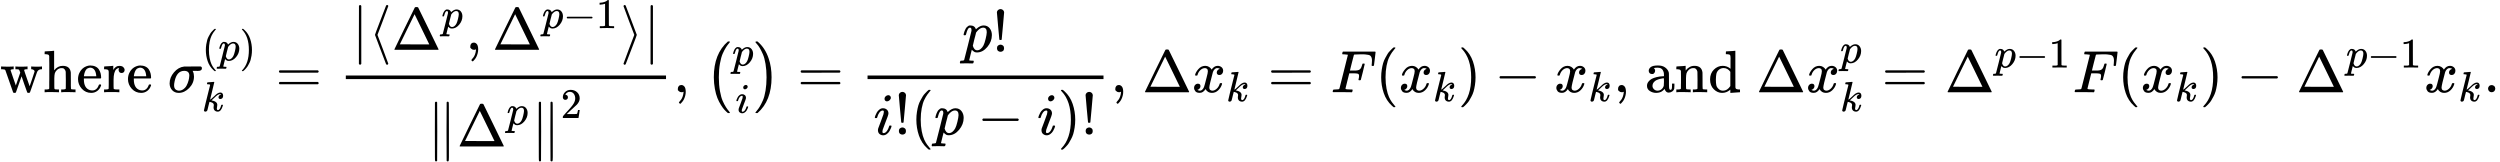
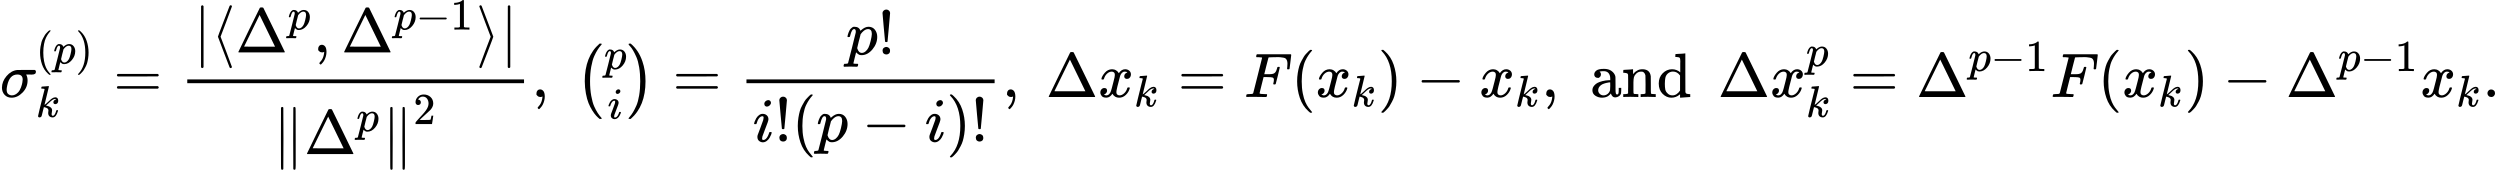
- <svg xmlns="http://www.w3.org/2000/svg" xmlns:xlink="http://www.w3.org/1999/xlink" width="757.392px" height="48.904px" viewBox="0 -1543.9 41845.9 2701.9" style="">
+ <svg xmlns="http://www.w3.org/2000/svg" xmlns:xlink="http://www.w3.org/1999/xlink" width="630.126px" height="42.791px" viewBox="0 -1543.9 39787.9 2701.9" style="">
  <defs>
-     <path id="MJX-16-TEX-N-77" d="M90 368Q84 378 76 380T40 385H18V431H24L43 430Q62 430 84 429T116 428Q206 428 221 431H229V385H215Q177 383 177 368Q177 367 221 239L265 113L339 328L333 345Q323 374 316 379Q308 384 278 385H258V431H264Q270 428 348 428Q439 428 454 431H461V385H452Q404 385 404 369Q404 366 418 324T449 234T481 143L496 100L537 219Q579 341 579 347Q579 363 564 373T530 385H522V431H529Q541 428 624 428Q692 428 698 431H703V385H697Q696 385 691 385T682 384Q635 377 619 334L559 161Q546 124 528 71Q508 12 503 1T487 -11H479Q460 -11 456 -4Q455 -3 407 133L361 267Q359 263 266 -4Q261 -11 243 -11H238Q225 -11 220 -3L90 368Z" />
-     <path id="MJX-16-TEX-N-68" d="M41 46H55Q94 46 102 60V68Q102 77 102 91T102 124T102 167T103 217T103 272T103 329Q103 366 103 407T103 482T102 542T102 586T102 603Q99 622 88 628T43 637H25V660Q25 683 27 683L37 684Q47 685 66 686T103 688Q120 689 140 690T170 693T181 694H184V367Q244 442 328 442Q451 442 463 329Q464 322 464 190V104Q464 66 466 59T477 49Q498 46 526 46H542V0H534L510 1Q487 2 460 2T422 3Q319 3 310 0H302V46H318Q379 46 379 62Q380 64 380 200Q379 335 378 343Q372 371 358 385T334 402T308 404Q263 404 229 370Q202 343 195 315T187 232V168V108Q187 78 188 68T191 55T200 49Q221 46 249 46H265V0H257L234 1Q210 2 183 2T145 3Q42 3 33 0H25V46H41Z" />
-     <path id="MJX-16-TEX-N-65" d="M28 218Q28 273 48 318T98 391T163 433T229 448Q282 448 320 430T378 380T406 316T415 245Q415 238 408 231H126V216Q126 68 226 36Q246 30 270 30Q312 30 342 62Q359 79 369 104L379 128Q382 131 395 131H398Q415 131 415 121Q415 117 412 108Q393 53 349 21T250 -11Q155 -11 92 58T28 218ZM333 275Q322 403 238 411H236Q228 411 220 410T195 402T166 381T143 340T127 274V267H333V275Z" />
-     <path id="MJX-16-TEX-N-72" d="M36 46H50Q89 46 97 60V68Q97 77 97 91T98 122T98 161T98 203Q98 234 98 269T98 328L97 351Q94 370 83 376T38 385H20V408Q20 431 22 431L32 432Q42 433 60 434T96 436Q112 437 131 438T160 441T171 442H174V373Q213 441 271 441H277Q322 441 343 419T364 373Q364 352 351 337T313 322Q288 322 276 338T263 372Q263 381 265 388T270 400T273 405Q271 407 250 401Q234 393 226 386Q179 341 179 207V154Q179 141 179 127T179 101T180 81T180 66V61Q181 59 183 57T188 54T193 51T200 49T207 48T216 47T225 47T235 46T245 46H276V0H267Q249 3 140 3Q37 3 28 0H20V46H36Z" />
-     <path id="MJX-16-TEX-N-A0" d="" />
-     <path id="MJX-16-TEX-I-3C3" d="M184 -11Q116 -11 74 34T31 147Q31 247 104 333T274 430Q275 431 414 431H552Q553 430 555 429T559 427T562 425T565 422T567 420T569 416T570 412T571 407T572 401Q572 357 507 357Q500 357 490 357T476 358H416L421 348Q439 310 439 263Q439 153 359 71T184 -11ZM361 278Q361 358 276 358Q152 358 115 184Q114 180 114 178Q106 141 106 117Q106 67 131 47T188 26Q242 26 287 73Q316 103 334 153T356 233T361 278Z" />
-     <path id="MJX-16-TEX-N-28" d="M94 250Q94 319 104 381T127 488T164 576T202 643T244 695T277 729T302 750H315H319Q333 750 333 741Q333 738 316 720T275 667T226 581T184 443T167 250T184 58T225 -81T274 -167T316 -220T333 -241Q333 -250 318 -250H315H302L274 -226Q180 -141 137 -14T94 250Z" />
-     <path id="MJX-16-TEX-I-70" d="M23 287Q24 290 25 295T30 317T40 348T55 381T75 411T101 433T134 442Q209 442 230 378L240 387Q302 442 358 442Q423 442 460 395T497 281Q497 173 421 82T249 -10Q227 -10 210 -4Q199 1 187 11T168 28L161 36Q160 35 139 -51T118 -138Q118 -144 126 -145T163 -148H188Q194 -155 194 -157T191 -175Q188 -187 185 -190T172 -194Q170 -194 161 -194T127 -193T65 -192Q-5 -192 -24 -194H-32Q-39 -187 -39 -183Q-37 -156 -26 -148H-6Q28 -147 33 -136Q36 -130 94 103T155 350Q156 355 156 364Q156 405 131 405Q109 405 94 377T71 316T59 280Q57 278 43 278H29Q23 284 23 287ZM178 102Q200 26 252 26Q282 26 310 49T356 107Q374 141 392 215T411 325V331Q411 405 350 405Q339 405 328 402T306 393T286 380T269 365T254 350T243 336T235 326L232 322Q232 321 229 308T218 264T204 212Q178 106 178 102Z" />
-     <path id="MJX-16-TEX-N-29" d="M60 749L64 750Q69 750 74 750H86L114 726Q208 641 251 514T294 250Q294 182 284 119T261 12T224 -76T186 -143T145 -194T113 -227T90 -246Q87 -249 86 -250H74Q66 -250 63 -250T58 -247T55 -238Q56 -237 66 -225Q221 -64 221 250T66 725Q56 737 55 738Q55 746 60 749Z" />
-     <path id="MJX-16-TEX-I-6B" d="M121 647Q121 657 125 670T137 683Q138 683 209 688T282 694Q294 694 294 686Q294 679 244 477Q194 279 194 272Q213 282 223 291Q247 309 292 354T362 415Q402 442 438 442Q468 442 485 423T503 369Q503 344 496 327T477 302T456 291T438 288Q418 288 406 299T394 328Q394 353 410 369T442 390L458 393Q446 405 434 405H430Q398 402 367 380T294 316T228 255Q230 254 243 252T267 246T293 238T320 224T342 206T359 180T365 147Q365 130 360 106T354 66Q354 26 381 26Q429 26 459 145Q461 153 479 153H483Q499 153 499 144Q499 139 496 130Q455 -11 378 -11Q333 -11 305 15T277 90Q277 108 280 121T283 145Q283 167 269 183T234 206T200 217T182 220H180Q168 178 159 139T145 81T136 44T129 20T122 7T111 -2Q98 -11 83 -11Q66 -11 57 -1T48 16Q48 26 85 176T158 471L195 616Q196 629 188 632T149 637H144Q134 637 131 637T124 640T121 647Z" />
-     <path id="MJX-16-TEX-N-3D" d="M56 347Q56 360 70 367H707Q722 359 722 347Q722 336 708 328L390 327H72Q56 332 56 347ZM56 153Q56 168 72 173H708Q722 163 722 153Q722 140 707 133H70Q56 140 56 153Z" />
-     <path id="MJX-16-TEX-N-7C" d="M139 -249H137Q125 -249 119 -235V251L120 737Q130 750 139 750Q152 750 159 735V-235Q151 -249 141 -249H139Z" />
-     <path id="MJX-16-TEX-N-27E8" d="M333 -232Q332 -239 327 -244T313 -250Q303 -250 296 -240Q293 -233 202 6T110 250T201 494T296 740Q299 745 306 749L309 750Q312 750 313 750Q331 750 333 732Q333 727 243 489Q152 252 152 250T243 11Q333 -227 333 -232Z" />
-     <path id="MJX-16-TEX-N-394" d="M51 0Q46 4 46 7Q46 9 215 357T388 709Q391 716 416 716Q439 716 444 709Q447 705 616 357T786 7Q786 4 781 0H51ZM507 344L384 596L137 92L383 91H630Q630 93 507 344Z" />
-     <path id="MJX-16-TEX-N-2C" d="M78 35T78 60T94 103T137 121Q165 121 187 96T210 8Q210 -27 201 -60T180 -117T154 -158T130 -185T117 -194Q113 -194 104 -185T95 -172Q95 -168 106 -156T131 -126T157 -76T173 -3V9L172 8Q170 7 167 6T161 3T152 1T140 0Q113 0 96 17Z" />
-     <path id="MJX-16-TEX-N-2212" d="M84 237T84 250T98 270H679Q694 262 694 250T679 230H98Q84 237 84 250Z" />
-     <path id="MJX-16-TEX-N-31" d="M213 578L200 573Q186 568 160 563T102 556H83V602H102Q149 604 189 617T245 641T273 663Q275 666 285 666Q294 666 302 660V361L303 61Q310 54 315 52T339 48T401 46H427V0H416Q395 3 257 3Q121 3 100 0H88V46H114Q136 46 152 46T177 47T193 50T201 52T207 57T213 61V578Z" />
-     <path id="MJX-16-TEX-N-27E9" d="M55 732Q56 739 61 744T75 750Q85 750 92 740Q95 733 186 494T278 250T187 6T92 -240Q85 -250 75 -250Q67 -250 62 -245T55 -232Q55 -227 145 11Q236 248 236 250T145 489Q55 727 55 732Z" />
-     <path id="MJX-16-TEX-N-2225" d="M133 736Q138 750 153 750Q164 750 170 739Q172 735 172 250T170 -239Q164 -250 152 -250Q144 -250 138 -244L137 -243Q133 -241 133 -179T132 250Q132 731 133 736ZM329 739Q334 750 346 750Q353 750 361 744L362 743Q366 741 366 679T367 250T367 -178T362 -243L361 -244Q355 -250 347 -250Q335 -250 329 -239Q327 -235 327 250T329 739Z" />
-     <path id="MJX-16-TEX-N-32" d="M109 429Q82 429 66 447T50 491Q50 562 103 614T235 666Q326 666 387 610T449 465Q449 422 429 383T381 315T301 241Q265 210 201 149L142 93L218 92Q375 92 385 97Q392 99 409 186V189H449V186Q448 183 436 95T421 3V0H50V19V31Q50 38 56 46T86 81Q115 113 136 137Q145 147 170 174T204 211T233 244T261 278T284 308T305 340T320 369T333 401T340 431T343 464Q343 527 309 573T212 619Q179 619 154 602T119 569T109 550Q109 549 114 549Q132 549 151 535T170 489Q170 464 154 447T109 429Z" />
-     <path id="MJX-16-TEX-SO-28" d="M152 251Q152 646 388 850H416Q422 844 422 841Q422 837 403 816T357 753T302 649T255 482T236 250Q236 124 255 19T301 -147T356 -251T403 -315T422 -340Q422 -343 416 -349H388Q359 -325 332 -296T271 -213T212 -97T170 56T152 251Z" />
-     <path id="MJX-16-TEX-I-69" d="M184 600Q184 624 203 642T247 661Q265 661 277 649T290 619Q290 596 270 577T226 557Q211 557 198 567T184 600ZM21 287Q21 295 30 318T54 369T98 420T158 442Q197 442 223 419T250 357Q250 340 236 301T196 196T154 83Q149 61 149 51Q149 26 166 26Q175 26 185 29T208 43T235 78T260 137Q263 149 265 151T282 153Q302 153 302 143Q302 135 293 112T268 61T223 11T161 -11Q129 -11 102 10T74 74Q74 91 79 106T122 220Q160 321 166 341T173 380Q173 404 156 404H154Q124 404 99 371T61 287Q60 286 59 284T58 281T56 279T53 278T49 278T41 278H27Q21 284 21 287Z" />
-     <path id="MJX-16-TEX-SO-29" d="M305 251Q305 -145 69 -349H56Q43 -349 39 -347T35 -338Q37 -333 60 -307T108 -239T160 -136T204 27T221 250T204 473T160 636T108 740T60 807T35 839Q35 850 50 850H56H69Q197 743 256 566Q305 425 305 251Z" />
-     <path id="MJX-16-TEX-N-21" d="M78 661Q78 682 96 699T138 716T180 700T199 661Q199 654 179 432T158 206Q156 198 139 198Q121 198 119 206Q118 209 98 431T78 661ZM79 61Q79 89 97 105T141 121Q164 119 181 104T198 61Q198 31 181 16T139 1Q114 1 97 16T79 61Z" />
-     <path id="MJX-16-TEX-I-78" d="M52 289Q59 331 106 386T222 442Q257 442 286 424T329 379Q371 442 430 442Q467 442 494 420T522 361Q522 332 508 314T481 292T458 288Q439 288 427 299T415 328Q415 374 465 391Q454 404 425 404Q412 404 406 402Q368 386 350 336Q290 115 290 78Q290 50 306 38T341 26Q378 26 414 59T463 140Q466 150 469 151T485 153H489Q504 153 504 145Q504 144 502 134Q486 77 440 33T333 -11Q263 -11 227 52Q186 -10 133 -10H127Q78 -10 57 16T35 71Q35 103 54 123T99 143Q142 143 142 101Q142 81 130 66T107 46T94 41L91 40Q91 39 97 36T113 29T132 26Q168 26 194 71Q203 87 217 139T245 247T261 313Q266 340 266 352Q266 380 251 392T217 404Q177 404 142 372T93 290Q91 281 88 280T72 278H58Q52 284 52 289Z" />
-     <path id="MJX-16-TEX-I-46" d="M48 1Q31 1 31 11Q31 13 34 25Q38 41 42 43T65 46Q92 46 125 49Q139 52 144 61Q146 66 215 342T285 622Q285 629 281 629Q273 632 228 634H197Q191 640 191 642T193 659Q197 676 203 680H742Q749 676 749 669Q749 664 736 557T722 447Q720 440 702 440H690Q683 445 683 453Q683 454 686 477T689 530Q689 560 682 579T663 610T626 626T575 633T503 634H480Q398 633 393 631Q388 629 386 623Q385 622 352 492L320 363H375Q378 363 398 363T426 364T448 367T472 374T489 386Q502 398 511 419T524 457T529 475Q532 480 548 480H560Q567 475 567 470Q567 467 536 339T502 207Q500 200 482 200H470Q463 206 463 212Q463 215 468 234T473 274Q473 303 453 310T364 317H309L277 190Q245 66 245 60Q245 46 334 46H359Q365 40 365 39T363 19Q359 6 353 0H336Q295 2 185 2Q120 2 86 2T48 1Z" />
-     <path id="MJX-16-TEX-N-20" d="" />
-     <path id="MJX-16-TEX-N-61" d="M137 305T115 305T78 320T63 359Q63 394 97 421T218 448Q291 448 336 416T396 340Q401 326 401 309T402 194V124Q402 76 407 58T428 40Q443 40 448 56T453 109V145H493V106Q492 66 490 59Q481 29 455 12T400 -6T353 12T329 54V58L327 55Q325 52 322 49T314 40T302 29T287 17T269 6T247 -2T221 -8T190 -11Q130 -11 82 20T34 107Q34 128 41 147T68 188T116 225T194 253T304 268H318V290Q318 324 312 340Q290 411 215 411Q197 411 181 410T156 406T148 403Q170 388 170 359Q170 334 154 320ZM126 106Q126 75 150 51T209 26Q247 26 276 49T315 109Q317 116 318 175Q318 233 317 233Q309 233 296 232T251 223T193 203T147 166T126 106Z" />
-     <path id="MJX-16-TEX-N-6E" d="M41 46H55Q94 46 102 60V68Q102 77 102 91T102 122T103 161T103 203Q103 234 103 269T102 328V351Q99 370 88 376T43 385H25V408Q25 431 27 431L37 432Q47 433 65 434T102 436Q119 437 138 438T167 441T178 442H181V402Q181 364 182 364T187 369T199 384T218 402T247 421T285 437Q305 442 336 442Q450 438 463 329Q464 322 464 190V104Q464 66 466 59T477 49Q498 46 526 46H542V0H534L510 1Q487 2 460 2T422 3Q319 3 310 0H302V46H318Q379 46 379 62Q380 64 380 200Q379 335 378 343Q372 371 358 385T334 402T308 404Q263 404 229 370Q202 343 195 315T187 232V168V108Q187 78 188 68T191 55T200 49Q221 46 249 46H265V0H257L234 1Q210 2 183 2T145 3Q42 3 33 0H25V46H41Z" />
-     <path id="MJX-16-TEX-N-64" d="M376 495Q376 511 376 535T377 568Q377 613 367 624T316 637H298V660Q298 683 300 683L310 684Q320 685 339 686T376 688Q393 689 413 690T443 693T454 694H457V390Q457 84 458 81Q461 61 472 55T517 46H535V0Q533 0 459 -5T380 -11H373V44L365 37Q307 -11 235 -11Q158 -11 96 50T34 215Q34 315 97 378T244 442Q319 442 376 393V495ZM373 342Q328 405 260 405Q211 405 173 369Q146 341 139 305T131 211Q131 155 138 120T173 59Q203 26 251 26Q322 26 373 103V342Z" />
-     <path id="MJX-16-TEX-N-2E" d="M78 60Q78 84 95 102T138 120Q162 120 180 104T199 61Q199 36 182 18T139 0T96 17T78 60Z" />
+     <path id="MJX-30-TEX-I-3C3" d="M184 -11Q116 -11 74 34T31 147Q31 247 104 333T274 430Q275 431 414 431H552Q553 430 555 429T559 427T562 425T565 422T567 420T569 416T570 412T571 407T572 401Q572 357 507 357Q500 357 490 357T476 358H416L421 348Q439 310 439 263Q439 153 359 71T184 -11ZM361 278Q361 358 276 358Q152 358 115 184Q114 180 114 178Q106 141 106 117Q106 67 131 47T188 26Q242 26 287 73Q316 103 334 153T356 233T361 278Z" />
+     <path id="MJX-30-TEX-N-28" d="M94 250Q94 319 104 381T127 488T164 576T202 643T244 695T277 729T302 750H315H319Q333 750 333 741Q333 738 316 720T275 667T226 581T184 443T167 250T184 58T225 -81T274 -167T316 -220T333 -241Q333 -250 318 -250H315H302L274 -226Q180 -141 137 -14T94 250Z" />
+     <path id="MJX-30-TEX-I-70" d="M23 287Q24 290 25 295T30 317T40 348T55 381T75 411T101 433T134 442Q209 442 230 378L240 387Q302 442 358 442Q423 442 460 395T497 281Q497 173 421 82T249 -10Q227 -10 210 -4Q199 1 187 11T168 28L161 36Q160 35 139 -51T118 -138Q118 -144 126 -145T163 -148H188Q194 -155 194 -157T191 -175Q188 -187 185 -190T172 -194Q170 -194 161 -194T127 -193T65 -192Q-5 -192 -24 -194H-32Q-39 -187 -39 -183Q-37 -156 -26 -148H-6Q28 -147 33 -136Q36 -130 94 103T155 350Q156 355 156 364Q156 405 131 405Q109 405 94 377T71 316T59 280Q57 278 43 278H29Q23 284 23 287ZM178 102Q200 26 252 26Q282 26 310 49T356 107Q374 141 392 215T411 325V331Q411 405 350 405Q339 405 328 402T306 393T286 380T269 365T254 350T243 336T235 326L232 322Q232 321 229 308T218 264T204 212Q178 106 178 102Z" />
+     <path id="MJX-30-TEX-N-29" d="M60 749L64 750Q69 750 74 750H86L114 726Q208 641 251 514T294 250Q294 182 284 119T261 12T224 -76T186 -143T145 -194T113 -227T90 -246Q87 -249 86 -250H74Q66 -250 63 -250T58 -247T55 -238Q56 -237 66 -225Q221 -64 221 250T66 725Q56 737 55 738Q55 746 60 749Z" />
+     <path id="MJX-30-TEX-I-6B" d="M121 647Q121 657 125 670T137 683Q138 683 209 688T282 694Q294 694 294 686Q294 679 244 477Q194 279 194 272Q213 282 223 291Q247 309 292 354T362 415Q402 442 438 442Q468 442 485 423T503 369Q503 344 496 327T477 302T456 291T438 288Q418 288 406 299T394 328Q394 353 410 369T442 390L458 393Q446 405 434 405H430Q398 402 367 380T294 316T228 255Q230 254 243 252T267 246T293 238T320 224T342 206T359 180T365 147Q365 130 360 106T354 66Q354 26 381 26Q429 26 459 145Q461 153 479 153H483Q499 153 499 144Q499 139 496 130Q455 -11 378 -11Q333 -11 305 15T277 90Q277 108 280 121T283 145Q283 167 269 183T234 206T200 217T182 220H180Q168 178 159 139T145 81T136 44T129 20T122 7T111 -2Q98 -11 83 -11Q66 -11 57 -1T48 16Q48 26 85 176T158 471L195 616Q196 629 188 632T149 637H144Q134 637 131 637T124 640T121 647Z" />
+     <path id="MJX-30-TEX-N-3D" d="M56 347Q56 360 70 367H707Q722 359 722 347Q722 336 708 328L390 327H72Q56 332 56 347ZM56 153Q56 168 72 173H708Q722 163 722 153Q722 140 707 133H70Q56 140 56 153Z" />
+     <path id="MJX-30-TEX-N-7C" d="M139 -249H137Q125 -249 119 -235V251L120 737Q130 750 139 750Q152 750 159 735V-235Q151 -249 141 -249H139Z" />
+     <path id="MJX-30-TEX-N-27E8" d="M333 -232Q332 -239 327 -244T313 -250Q303 -250 296 -240Q293 -233 202 6T110 250T201 494T296 740Q299 745 306 749L309 750Q312 750 313 750Q331 750 333 732Q333 727 243 489Q152 252 152 250T243 11Q333 -227 333 -232Z" />
+     <path id="MJX-30-TEX-N-394" d="M51 0Q46 4 46 7Q46 9 215 357T388 709Q391 716 416 716Q439 716 444 709Q447 705 616 357T786 7Q786 4 781 0H51ZM507 344L384 596L137 92L383 91H630Q630 93 507 344Z" />
+     <path id="MJX-30-TEX-N-2C" d="M78 35T78 60T94 103T137 121Q165 121 187 96T210 8Q210 -27 201 -60T180 -117T154 -158T130 -185T117 -194Q113 -194 104 -185T95 -172Q95 -168 106 -156T131 -126T157 -76T173 -3V9L172 8Q170 7 167 6T161 3T152 1T140 0Q113 0 96 17Z" />
+     <path id="MJX-30-TEX-N-2212" d="M84 237T84 250T98 270H679Q694 262 694 250T679 230H98Q84 237 84 250Z" />
+     <path id="MJX-30-TEX-N-31" d="M213 578L200 573Q186 568 160 563T102 556H83V602H102Q149 604 189 617T245 641T273 663Q275 666 285 666Q294 666 302 660V361L303 61Q310 54 315 52T339 48T401 46H427V0H416Q395 3 257 3Q121 3 100 0H88V46H114Q136 46 152 46T177 47T193 50T201 52T207 57T213 61V578Z" />
+     <path id="MJX-30-TEX-N-27E9" d="M55 732Q56 739 61 744T75 750Q85 750 92 740Q95 733 186 494T278 250T187 6T92 -240Q85 -250 75 -250Q67 -250 62 -245T55 -232Q55 -227 145 11Q236 248 236 250T145 489Q55 727 55 732Z" />
+     <path id="MJX-30-TEX-N-2225" d="M133 736Q138 750 153 750Q164 750 170 739Q172 735 172 250T170 -239Q164 -250 152 -250Q144 -250 138 -244L137 -243Q133 -241 133 -179T132 250Q132 731 133 736ZM329 739Q334 750 346 750Q353 750 361 744L362 743Q366 741 366 679T367 250T367 -178T362 -243L361 -244Q355 -250 347 -250Q335 -250 329 -239Q327 -235 327 250T329 739Z" />
+     <path id="MJX-30-TEX-N-32" d="M109 429Q82 429 66 447T50 491Q50 562 103 614T235 666Q326 666 387 610T449 465Q449 422 429 383T381 315T301 241Q265 210 201 149L142 93L218 92Q375 92 385 97Q392 99 409 186V189H449V186Q448 183 436 95T421 3V0H50V19V31Q50 38 56 46T86 81Q115 113 136 137Q145 147 170 174T204 211T233 244T261 278T284 308T305 340T320 369T333 401T340 431T343 464Q343 527 309 573T212 619Q179 619 154 602T119 569T109 550Q109 549 114 549Q132 549 151 535T170 489Q170 464 154 447T109 429Z" />
+     <path id="MJX-30-TEX-N-A0" d="" />
+     <path id="MJX-30-TEX-SO-28" d="M152 251Q152 646 388 850H416Q422 844 422 841Q422 837 403 816T357 753T302 649T255 482T236 250Q236 124 255 19T301 -147T356 -251T403 -315T422 -340Q422 -343 416 -349H388Q359 -325 332 -296T271 -213T212 -97T170 56T152 251Z" />
+     <path id="MJX-30-TEX-I-69" d="M184 600Q184 624 203 642T247 661Q265 661 277 649T290 619Q290 596 270 577T226 557Q211 557 198 567T184 600ZM21 287Q21 295 30 318T54 369T98 420T158 442Q197 442 223 419T250 357Q250 340 236 301T196 196T154 83Q149 61 149 51Q149 26 166 26Q175 26 185 29T208 43T235 78T260 137Q263 149 265 151T282 153Q302 153 302 143Q302 135 293 112T268 61T223 11T161 -11Q129 -11 102 10T74 74Q74 91 79 106T122 220Q160 321 166 341T173 380Q173 404 156 404H154Q124 404 99 371T61 287Q60 286 59 284T58 281T56 279T53 278T49 278T41 278H27Q21 284 21 287Z" />
+     <path id="MJX-30-TEX-SO-29" d="M305 251Q305 -145 69 -349H56Q43 -349 39 -347T35 -338Q37 -333 60 -307T108 -239T160 -136T204 27T221 250T204 473T160 636T108 740T60 807T35 839Q35 850 50 850H56H69Q197 743 256 566Q305 425 305 251Z" />
+     <path id="MJX-30-TEX-N-21" d="M78 661Q78 682 96 699T138 716T180 700T199 661Q199 654 179 432T158 206Q156 198 139 198Q121 198 119 206Q118 209 98 431T78 661ZM79 61Q79 89 97 105T141 121Q164 119 181 104T198 61Q198 31 181 16T139 1Q114 1 97 16T79 61Z" />
+     <path id="MJX-30-TEX-I-78" d="M52 289Q59 331 106 386T222 442Q257 442 286 424T329 379Q371 442 430 442Q467 442 494 420T522 361Q522 332 508 314T481 292T458 288Q439 288 427 299T415 328Q415 374 465 391Q454 404 425 404Q412 404 406 402Q368 386 350 336Q290 115 290 78Q290 50 306 38T341 26Q378 26 414 59T463 140Q466 150 469 151T485 153H489Q504 153 504 145Q504 144 502 134Q486 77 440 33T333 -11Q263 -11 227 52Q186 -10 133 -10H127Q78 -10 57 16T35 71Q35 103 54 123T99 143Q142 143 142 101Q142 81 130 66T107 46T94 41L91 40Q91 39 97 36T113 29T132 26Q168 26 194 71Q203 87 217 139T245 247T261 313Q266 340 266 352Q266 380 251 392T217 404Q177 404 142 372T93 290Q91 281 88 280T72 278H58Q52 284 52 289Z" />
+     <path id="MJX-30-TEX-I-46" d="M48 1Q31 1 31 11Q31 13 34 25Q38 41 42 43T65 46Q92 46 125 49Q139 52 144 61Q146 66 215 342T285 622Q285 629 281 629Q273 632 228 634H197Q191 640 191 642T193 659Q197 676 203 680H742Q749 676 749 669Q749 664 736 557T722 447Q720 440 702 440H690Q683 445 683 453Q683 454 686 477T689 530Q689 560 682 579T663 610T626 626T575 633T503 634H480Q398 633 393 631Q388 629 386 623Q385 622 352 492L320 363H375Q378 363 398 363T426 364T448 367T472 374T489 386Q502 398 511 419T524 457T529 475Q532 480 548 480H560Q567 475 567 470Q567 467 536 339T502 207Q500 200 482 200H470Q463 206 463 212Q463 215 468 234T473 274Q473 303 453 310T364 317H309L277 190Q245 66 245 60Q245 46 334 46H359Q365 40 365 39T363 19Q359 6 353 0H336Q295 2 185 2Q120 2 86 2T48 1Z" />
+     <path id="MJX-30-TEX-N-20" d="" />
+     <path id="MJX-30-TEX-N-61" d="M137 305T115 305T78 320T63 359Q63 394 97 421T218 448Q291 448 336 416T396 340Q401 326 401 309T402 194V124Q402 76 407 58T428 40Q443 40 448 56T453 109V145H493V106Q492 66 490 59Q481 29 455 12T400 -6T353 12T329 54V58L327 55Q325 52 322 49T314 40T302 29T287 17T269 6T247 -2T221 -8T190 -11Q130 -11 82 20T34 107Q34 128 41 147T68 188T116 225T194 253T304 268H318V290Q318 324 312 340Q290 411 215 411Q197 411 181 410T156 406T148 403Q170 388 170 359Q170 334 154 320ZM126 106Q126 75 150 51T209 26Q247 26 276 49T315 109Q317 116 318 175Q318 233 317 233Q309 233 296 232T251 223T193 203T147 166T126 106Z" />
+     <path id="MJX-30-TEX-N-6E" d="M41 46H55Q94 46 102 60V68Q102 77 102 91T102 122T103 161T103 203Q103 234 103 269T102 328V351Q99 370 88 376T43 385H25V408Q25 431 27 431L37 432Q47 433 65 434T102 436Q119 437 138 438T167 441T178 442H181V402Q181 364 182 364T187 369T199 384T218 402T247 421T285 437Q305 442 336 442Q450 438 463 329Q464 322 464 190V104Q464 66 466 59T477 49Q498 46 526 46H542V0H534L510 1Q487 2 460 2T422 3Q319 3 310 0H302V46H318Q379 46 379 62Q380 64 380 200Q379 335 378 343Q372 371 358 385T334 402T308 404Q263 404 229 370Q202 343 195 315T187 232V168V108Q187 78 188 68T191 55T200 49Q221 46 249 46H265V0H257L234 1Q210 2 183 2T145 3Q42 3 33 0H25V46H41Z" />
+     <path id="MJX-30-TEX-N-64" d="M376 495Q376 511 376 535T377 568Q377 613 367 624T316 637H298V660Q298 683 300 683L310 684Q320 685 339 686T376 688Q393 689 413 690T443 693T454 694H457V390Q457 84 458 81Q461 61 472 55T517 46H535V0Q533 0 459 -5T380 -11H373V44L365 37Q307 -11 235 -11Q158 -11 96 50T34 215Q34 315 97 378T244 442Q319 442 376 393V495ZM373 342Q328 405 260 405Q211 405 173 369Q146 341 139 305T131 211Q131 155 138 120T173 59Q203 26 251 26Q322 26 373 103V342Z" />
+     <path id="MJX-30-TEX-N-2E" d="M78 60Q78 84 95 102T138 120Q162 120 180 104T199 61Q199 36 182 18T139 0T96 17T78 60Z" />
  </defs>
  <g stroke="currentColor" fill="currentColor" stroke-width="0" transform="matrix(1 0 0 -1 0 0)">
    <g data-mml-node="math">
-       <g data-mml-node="mtext">
-         <use xlink:href="#MJX-16-TEX-N-77" />
-         <use xlink:href="#MJX-16-TEX-N-68" transform="translate(722, 0)" />
-         <use xlink:href="#MJX-16-TEX-N-65" transform="translate(1278, 0)" />
-         <use xlink:href="#MJX-16-TEX-N-72" transform="translate(1722, 0)" />
-         <use xlink:href="#MJX-16-TEX-N-65" transform="translate(2114, 0)" />
-         <use xlink:href="#MJX-16-TEX-N-A0" transform="translate(2558, 0)" />
-       </g>
-       <g data-mml-node="msubsup" transform="translate(2808, 0)">
-         <g data-mml-node="mi">
-           <use xlink:href="#MJX-16-TEX-I-3C3" />
+       <g data-mml-node="msubsup">
+         <g data-mml-node="mi">
+           <use xlink:href="#MJX-30-TEX-I-3C3" />
        </g>
        <g data-mml-node="TeXAtom" transform="translate(571, 530.4) scale(0.707)">
          <g data-mml-node="mo">
-             <use xlink:href="#MJX-16-TEX-N-28" />
+             <use xlink:href="#MJX-30-TEX-N-28" />
          </g>
          <g data-mml-node="mi" transform="translate(389, 0)">
-             <use xlink:href="#MJX-16-TEX-I-70" />
+             <use xlink:href="#MJX-30-TEX-I-70" />
          </g>
          <g data-mml-node="mo" transform="translate(892, 0)">
-             <use xlink:href="#MJX-16-TEX-N-29" />
+             <use xlink:href="#MJX-30-TEX-N-29" />
          </g>
        </g>
        <g data-mml-node="TeXAtom" transform="translate(571, -317.1) scale(0.707)">
          <g data-mml-node="mi">
-             <use xlink:href="#MJX-16-TEX-I-6B" />
-           </g>
-         </g>
-       </g>
-       <g data-mml-node="mo" transform="translate(4612.6, 0)">
-         <use xlink:href="#MJX-16-TEX-N-3D" />
-       </g>
-       <g data-mml-node="mfrac" transform="translate(5668.4, 0)">
+             <use xlink:href="#MJX-30-TEX-I-6B" />
+           </g>
+         </g>
+       </g>
+       <g data-mml-node="mo" transform="translate(1804.6, 0)">
+         <use xlink:href="#MJX-30-TEX-N-3D" />
+       </g>
+       <g data-mml-node="mfrac" transform="translate(2860.4, 0)">
        <g data-mml-node="mrow" transform="translate(220, 710)">
          <g data-mml-node="mo">
-             <use xlink:href="#MJX-16-TEX-N-7C" />
+             <use xlink:href="#MJX-30-TEX-N-7C" />
          </g>
          <g data-mml-node="mo" transform="translate(278, 0)">
-             <use xlink:href="#MJX-16-TEX-N-27E8" />
+             <use xlink:href="#MJX-30-TEX-N-27E8" />
          </g>
          <g data-mml-node="msup" transform="translate(667, 0)">
            <g data-mml-node="mi">
-               <use xlink:href="#MJX-16-TEX-N-394" />
+               <use xlink:href="#MJX-30-TEX-N-394" />
            </g>
            <g data-mml-node="TeXAtom" transform="translate(833, 363) scale(0.707)">
              <g data-mml-node="mi">
-                 <use xlink:href="#MJX-16-TEX-I-70" />
+                 <use xlink:href="#MJX-30-TEX-I-70" />
              </g>
            </g>
          </g>
          <g data-mml-node="mo" transform="translate(1905.7, 0)">
-             <use xlink:href="#MJX-16-TEX-N-2C" />
+             <use xlink:href="#MJX-30-TEX-N-2C" />
          </g>
          <g data-mml-node="msup" transform="translate(2350.3, 0)">
            <g data-mml-node="mi">
-               <use xlink:href="#MJX-16-TEX-N-394" />
+               <use xlink:href="#MJX-30-TEX-N-394" />
            </g>
            <g data-mml-node="TeXAtom" transform="translate(833, 363) scale(0.707)">
              <g data-mml-node="mi">
-                 <use xlink:href="#MJX-16-TEX-I-70" />
+                 <use xlink:href="#MJX-30-TEX-I-70" />
              </g>
              <g data-mml-node="mo" transform="translate(503, 0)">
-                 <use xlink:href="#MJX-16-TEX-N-2212" />
+                 <use xlink:href="#MJX-30-TEX-N-2212" />
              </g>
              <g data-mml-node="mn" transform="translate(1281, 0)">
-                 <use xlink:href="#MJX-16-TEX-N-31" />
+                 <use xlink:href="#MJX-30-TEX-N-31" />
              </g>
            </g>
          </g>
          <g data-mml-node="mo" transform="translate(4492.7, 0)">
-             <use xlink:href="#MJX-16-TEX-N-27E9" />
+             <use xlink:href="#MJX-30-TEX-N-27E9" />
          </g>
          <g data-mml-node="mo" transform="translate(4881.7, 0)">
-             <use xlink:href="#MJX-16-TEX-N-7C" />
+             <use xlink:href="#MJX-30-TEX-N-7C" />
          </g>
        </g>
        <g data-mml-node="msup" transform="translate(1478.7, -908)">
          <g data-mml-node="mrow">
            <g data-mml-node="mo">
-               <use xlink:href="#MJX-16-TEX-N-2225" />
+               <use xlink:href="#MJX-30-TEX-N-2225" />
            </g>
            <g data-mml-node="msup" transform="translate(500, 0)">
              <g data-mml-node="mi">
-                 <use xlink:href="#MJX-16-TEX-N-394" />
+                 <use xlink:href="#MJX-30-TEX-N-394" />
              </g>
              <g data-mml-node="TeXAtom" transform="translate(833, 363) scale(0.707)">
                <g data-mml-node="mi">
-                   <use xlink:href="#MJX-16-TEX-I-70" />
+                   <use xlink:href="#MJX-30-TEX-I-70" />
                </g>
              </g>
            </g>
            <g data-mml-node="mo" transform="translate(1738.7, 0)">
-               <use xlink:href="#MJX-16-TEX-N-2225" />
+               <use xlink:href="#MJX-30-TEX-N-2225" />
            </g>
          </g>
          <g data-mml-node="TeXAtom" transform="translate(2238.7, 477.1) scale(0.707)">
            <g data-mml-node="mn">
-               <use xlink:href="#MJX-16-TEX-N-32" />
+               <use xlink:href="#MJX-30-TEX-N-32" />
            </g>
          </g>
        </g>
        <rect width="5359.7" height="60" x="120" y="220" />
      </g>
-       <g data-mml-node="mtext" transform="translate(11268.1, 0)">
-         <use xlink:href="#MJX-16-TEX-N-2C" />
-         <use xlink:href="#MJX-16-TEX-N-A0" transform="translate(278, 0)" />
-       </g>
-       <g data-mml-node="mstyle" transform="translate(11796.1, 0)">
+       <g data-mml-node="mtext" transform="translate(8460.1, 0)">
+         <use xlink:href="#MJX-30-TEX-N-2C" />
+         <use xlink:href="#MJX-30-TEX-N-A0" transform="translate(278, 0)" />
+       </g>
+       <g data-mml-node="mstyle" transform="translate(8988.1, 0)">
+         <g data-mml-node="mspace" />
+       </g>
+       <g data-mml-node="mstyle" transform="translate(9154.7, 0)">
        <g data-mml-node="mrow">
          <g data-mml-node="TeXAtom">
            <g data-mml-node="mo">
-               <use xlink:href="#MJX-16-TEX-SO-28" />
+               <use xlink:href="#MJX-30-TEX-SO-28" />
            </g>
          </g>
          <g data-mml-node="mfrac" transform="translate(458, 0)">
            <g data-mml-node="mi" transform="translate(0, 444) scale(0.707)">
-               <use xlink:href="#MJX-16-TEX-I-70" />
+               <use xlink:href="#MJX-30-TEX-I-70" />
            </g>
            <g data-mml-node="mi" transform="translate(55.9, -345) scale(0.707)">
-               <use xlink:href="#MJX-16-TEX-I-69" />
+               <use xlink:href="#MJX-30-TEX-I-69" />
            </g>
          </g>
          <g data-mml-node="TeXAtom" transform="translate(813.7, 0)">
            <g data-mml-node="mo">
-               <use xlink:href="#MJX-16-TEX-SO-29" />
-             </g>
-           </g>
-         </g>
-       </g>
-       <g data-mml-node="mo" transform="translate(13345.5, 0)">
-         <use xlink:href="#MJX-16-TEX-N-3D" />
-       </g>
-       <g data-mml-node="mfrac" transform="translate(14401.3, 0)">
+               <use xlink:href="#MJX-30-TEX-SO-29" />
+             </g>
+           </g>
+         </g>
+       </g>
+       <g data-mml-node="mo" transform="translate(10704.2, 0)">
+         <use xlink:href="#MJX-30-TEX-N-3D" />
+       </g>
+       <g data-mml-node="mfrac" transform="translate(11760, 0)">
        <g data-mml-node="mrow" transform="translate(1704.2, 676)">
          <g data-mml-node="mi">
-             <use xlink:href="#MJX-16-TEX-I-70" />
+             <use xlink:href="#MJX-30-TEX-I-70" />
          </g>
          <g data-mml-node="mo" transform="translate(503, 0)">
-             <use xlink:href="#MJX-16-TEX-N-21" />
+             <use xlink:href="#MJX-30-TEX-N-21" />
          </g>
        </g>
        <g data-mml-node="mrow" transform="translate(220, -710)">
          <g data-mml-node="mi">
-             <use xlink:href="#MJX-16-TEX-I-69" />
+             <use xlink:href="#MJX-30-TEX-I-69" />
          </g>
          <g data-mml-node="mo" transform="translate(345, 0)">
-             <use xlink:href="#MJX-16-TEX-N-21" />
+             <use xlink:href="#MJX-30-TEX-N-21" />
          </g>
          <g data-mml-node="mo" transform="translate(623, 0)">
-             <use xlink:href="#MJX-16-TEX-N-28" />
+             <use xlink:href="#MJX-30-TEX-N-28" />
          </g>
          <g data-mml-node="mi" transform="translate(1012, 0)">
-             <use xlink:href="#MJX-16-TEX-I-70" />
+             <use xlink:href="#MJX-30-TEX-I-70" />
          </g>
          <g data-mml-node="mo" transform="translate(1737.2, 0)">
-             <use xlink:href="#MJX-16-TEX-N-2212" />
+             <use xlink:href="#MJX-30-TEX-N-2212" />
          </g>
          <g data-mml-node="mi" transform="translate(2737.4, 0)">
-             <use xlink:href="#MJX-16-TEX-I-69" />
+             <use xlink:href="#MJX-30-TEX-I-69" />
          </g>
          <g data-mml-node="mo" transform="translate(3082.4, 0)">
-             <use xlink:href="#MJX-16-TEX-N-29" />
+             <use xlink:href="#MJX-30-TEX-N-29" />
          </g>
          <g data-mml-node="mo" transform="translate(3471.4, 0)">
-             <use xlink:href="#MJX-16-TEX-N-21" />
+             <use xlink:href="#MJX-30-TEX-N-21" />
          </g>
        </g>
        <rect width="3949.4" height="60" x="120" y="220" />
      </g>
-       <g data-mml-node="mtext" transform="translate(18590.7, 0)">
-         <use xlink:href="#MJX-16-TEX-N-2C" />
-         <use xlink:href="#MJX-16-TEX-N-A0" transform="translate(278, 0)" />
-       </g>
-       <g data-mml-node="mi" transform="translate(19118.7, 0)">
-         <use xlink:href="#MJX-16-TEX-N-394" />
-       </g>
-       <g data-mml-node="msub" transform="translate(19951.7, 0)">
-         <g data-mml-node="mi">
-           <use xlink:href="#MJX-16-TEX-I-78" />
-         </g>
-         <g data-mml-node="TeXAtom" transform="translate(572, -150) scale(0.707)">
-           <g data-mml-node="mi">
-             <use xlink:href="#MJX-16-TEX-I-6B" />
-           </g>
-         </g>
-       </g>
-       <g data-mml-node="mo" transform="translate(21219.9, 0)">
-         <use xlink:href="#MJX-16-TEX-N-3D" />
-       </g>
-       <g data-mml-node="mi" transform="translate(22275.7, 0)">
-         <use xlink:href="#MJX-16-TEX-I-46" />
-       </g>
-       <g data-mml-node="mo" transform="translate(23024.7, 0)">
-         <use xlink:href="#MJX-16-TEX-N-28" />
-       </g>
-       <g data-mml-node="msub" transform="translate(23413.7, 0)">
-         <g data-mml-node="mi">
-           <use xlink:href="#MJX-16-TEX-I-78" />
-         </g>
-         <g data-mml-node="TeXAtom" transform="translate(572, -150) scale(0.707)">
-           <g data-mml-node="mi">
-             <use xlink:href="#MJX-16-TEX-I-6B" />
-           </g>
-         </g>
-       </g>
-       <g data-mml-node="mo" transform="translate(24404.1, 0)">
-         <use xlink:href="#MJX-16-TEX-N-29" />
-       </g>
-       <g data-mml-node="mo" transform="translate(25015.3, 0)">
-         <use xlink:href="#MJX-16-TEX-N-2212" />
-       </g>
-       <g data-mml-node="msub" transform="translate(26015.5, 0)">
-         <g data-mml-node="mi">
-           <use xlink:href="#MJX-16-TEX-I-78" />
-         </g>
-         <g data-mml-node="TeXAtom" transform="translate(572, -150) scale(0.707)">
-           <g data-mml-node="mi">
-             <use xlink:href="#MJX-16-TEX-I-6B" />
-           </g>
-         </g>
-       </g>
-       <g data-mml-node="mtext" transform="translate(27005.9, 0)">
-         <use xlink:href="#MJX-16-TEX-N-2C" />
-         <use xlink:href="#MJX-16-TEX-N-20" transform="translate(278, 0)" />
-         <use xlink:href="#MJX-16-TEX-N-61" transform="translate(528, 0)" />
-         <use xlink:href="#MJX-16-TEX-N-6E" transform="translate(1028, 0)" />
-         <use xlink:href="#MJX-16-TEX-N-64" transform="translate(1584, 0)" />
-         <use xlink:href="#MJX-16-TEX-N-A0" transform="translate(2140, 0)" />
-       </g>
-       <g data-mml-node="mi" transform="translate(29395.9, 0)">
-         <use xlink:href="#MJX-16-TEX-N-394" />
-       </g>
-       <g data-mml-node="msubsup" transform="translate(30228.9, 0)">
-         <g data-mml-node="mi">
-           <use xlink:href="#MJX-16-TEX-I-78" />
+       <g data-mml-node="mtext" transform="translate(15949.4, 0)">
+         <use xlink:href="#MJX-30-TEX-N-2C" />
+         <use xlink:href="#MJX-30-TEX-N-A0" transform="translate(278, 0)" />
+       </g>
+       <g data-mml-node="mstyle" transform="translate(16477.4, 0)">
+         <g data-mml-node="mspace" />
+       </g>
+       <g data-mml-node="mi" transform="translate(16644.1, 0)">
+         <use xlink:href="#MJX-30-TEX-N-394" />
+       </g>
+       <g data-mml-node="msub" transform="translate(17477.1, 0)">
+         <g data-mml-node="mi">
+           <use xlink:href="#MJX-30-TEX-I-78" />
+         </g>
+         <g data-mml-node="TeXAtom" transform="translate(572, -150) scale(0.707)">
+           <g data-mml-node="mi">
+             <use xlink:href="#MJX-30-TEX-I-6B" />
+           </g>
+         </g>
+       </g>
+       <g data-mml-node="mo" transform="translate(18745.2, 0)">
+         <use xlink:href="#MJX-30-TEX-N-3D" />
+       </g>
+       <g data-mml-node="mi" transform="translate(19801, 0)">
+         <use xlink:href="#MJX-30-TEX-I-46" />
+       </g>
+       <g data-mml-node="mo" transform="translate(20550, 0)">
+         <use xlink:href="#MJX-30-TEX-N-28" />
+       </g>
+       <g data-mml-node="msub" transform="translate(20939, 0)">
+         <g data-mml-node="mi">
+           <use xlink:href="#MJX-30-TEX-I-78" />
+         </g>
+         <g data-mml-node="TeXAtom" transform="translate(572, -150) scale(0.707)">
+           <g data-mml-node="mi">
+             <use xlink:href="#MJX-30-TEX-I-6B" />
+           </g>
+         </g>
+       </g>
+       <g data-mml-node="mo" transform="translate(21929.4, 0)">
+         <use xlink:href="#MJX-30-TEX-N-29" />
+       </g>
+       <g data-mml-node="mo" transform="translate(22540.6, 0)">
+         <use xlink:href="#MJX-30-TEX-N-2212" />
+       </g>
+       <g data-mml-node="msub" transform="translate(23540.9, 0)">
+         <g data-mml-node="mi">
+           <use xlink:href="#MJX-30-TEX-I-78" />
+         </g>
+         <g data-mml-node="TeXAtom" transform="translate(572, -150) scale(0.707)">
+           <g data-mml-node="mi">
+             <use xlink:href="#MJX-30-TEX-I-6B" />
+           </g>
+         </g>
+       </g>
+       <g data-mml-node="mtext" transform="translate(24531.3, 0)">
+         <use xlink:href="#MJX-30-TEX-N-2C" />
+         <use xlink:href="#MJX-30-TEX-N-20" transform="translate(278, 0)" />
+         <use xlink:href="#MJX-30-TEX-N-20" transform="translate(528, 0)" />
+         <use xlink:href="#MJX-30-TEX-N-61" transform="translate(778, 0)" />
+         <use xlink:href="#MJX-30-TEX-N-6E" transform="translate(1278, 0)" />
+         <use xlink:href="#MJX-30-TEX-N-64" transform="translate(1834, 0)" />
+         <use xlink:href="#MJX-30-TEX-N-A0" transform="translate(2390, 0)" />
+       </g>
+       <g data-mml-node="mstyle" transform="translate(27171.3, 0)">
+         <g data-mml-node="mspace" />
+       </g>
+       <g data-mml-node="mi" transform="translate(27337.9, 0)">
+         <use xlink:href="#MJX-30-TEX-N-394" />
+       </g>
+       <g data-mml-node="msubsup" transform="translate(28170.9, 0)">
+         <g data-mml-node="mi">
+           <use xlink:href="#MJX-30-TEX-I-78" />
        </g>
        <g data-mml-node="TeXAtom" transform="translate(572, 490.8) scale(0.707)">
          <g data-mml-node="mi">
-             <use xlink:href="#MJX-16-TEX-I-70" />
+             <use xlink:href="#MJX-30-TEX-I-70" />
          </g>
        </g>
        <g data-mml-node="TeXAtom" transform="translate(572, -317.1) scale(0.707)">
          <g data-mml-node="mi">
-             <use xlink:href="#MJX-16-TEX-I-6B" />
-           </g>
-         </g>
-       </g>
-       <g data-mml-node="mo" transform="translate(31497.1, 0)">
-         <use xlink:href="#MJX-16-TEX-N-3D" />
-       </g>
-       <g data-mml-node="msup" transform="translate(32552.9, 0)">
-         <g data-mml-node="mi">
-           <use xlink:href="#MJX-16-TEX-N-394" />
+             <use xlink:href="#MJX-30-TEX-I-6B" />
+           </g>
+         </g>
+       </g>
+       <g data-mml-node="mo" transform="translate(29439.1, 0)">
+         <use xlink:href="#MJX-30-TEX-N-3D" />
+       </g>
+       <g data-mml-node="msup" transform="translate(30494.9, 0)">
+         <g data-mml-node="mi">
+           <use xlink:href="#MJX-30-TEX-N-394" />
        </g>
        <g data-mml-node="TeXAtom" transform="translate(833, 413) scale(0.707)">
          <g data-mml-node="mi">
-             <use xlink:href="#MJX-16-TEX-I-70" />
+             <use xlink:href="#MJX-30-TEX-I-70" />
          </g>
          <g data-mml-node="mo" transform="translate(503, 0)">
-             <use xlink:href="#MJX-16-TEX-N-2212" />
+             <use xlink:href="#MJX-30-TEX-N-2212" />
          </g>
          <g data-mml-node="mn" transform="translate(1281, 0)">
-             <use xlink:href="#MJX-16-TEX-N-31" />
-           </g>
-         </g>
-       </g>
-       <g data-mml-node="mi" transform="translate(34695.3, 0)">
-         <use xlink:href="#MJX-16-TEX-I-46" />
-       </g>
-       <g data-mml-node="mo" transform="translate(35444.3, 0)">
-         <use xlink:href="#MJX-16-TEX-N-28" />
-       </g>
-       <g data-mml-node="msub" transform="translate(35833.3, 0)">
-         <g data-mml-node="mi">
-           <use xlink:href="#MJX-16-TEX-I-78" />
-         </g>
-         <g data-mml-node="TeXAtom" transform="translate(572, -150) scale(0.707)">
-           <g data-mml-node="mi">
-             <use xlink:href="#MJX-16-TEX-I-6B" />
-           </g>
-         </g>
-       </g>
-       <g data-mml-node="mo" transform="translate(36823.7, 0)">
-         <use xlink:href="#MJX-16-TEX-N-29" />
-       </g>
-       <g data-mml-node="mo" transform="translate(37434.9, 0)">
-         <use xlink:href="#MJX-16-TEX-N-2212" />
-       </g>
-       <g data-mml-node="msup" transform="translate(38435.1, 0)">
-         <g data-mml-node="mi">
-           <use xlink:href="#MJX-16-TEX-N-394" />
+             <use xlink:href="#MJX-30-TEX-N-31" />
+           </g>
+         </g>
+       </g>
+       <g data-mml-node="mi" transform="translate(32637.3, 0)">
+         <use xlink:href="#MJX-30-TEX-I-46" />
+       </g>
+       <g data-mml-node="mo" transform="translate(33386.3, 0)">
+         <use xlink:href="#MJX-30-TEX-N-28" />
+       </g>
+       <g data-mml-node="msub" transform="translate(33775.3, 0)">
+         <g data-mml-node="mi">
+           <use xlink:href="#MJX-30-TEX-I-78" />
+         </g>
+         <g data-mml-node="TeXAtom" transform="translate(572, -150) scale(0.707)">
+           <g data-mml-node="mi">
+             <use xlink:href="#MJX-30-TEX-I-6B" />
+           </g>
+         </g>
+       </g>
+       <g data-mml-node="mo" transform="translate(34765.7, 0)">
+         <use xlink:href="#MJX-30-TEX-N-29" />
+       </g>
+       <g data-mml-node="mo" transform="translate(35376.9, 0)">
+         <use xlink:href="#MJX-30-TEX-N-2212" />
+       </g>
+       <g data-mml-node="msup" transform="translate(36377.1, 0)">
+         <g data-mml-node="mi">
+           <use xlink:href="#MJX-30-TEX-N-394" />
        </g>
        <g data-mml-node="TeXAtom" transform="translate(833, 413) scale(0.707)">
          <g data-mml-node="mi">
-             <use xlink:href="#MJX-16-TEX-I-70" />
+             <use xlink:href="#MJX-30-TEX-I-70" />
          </g>
          <g data-mml-node="mo" transform="translate(503, 0)">
-             <use xlink:href="#MJX-16-TEX-N-2212" />
+             <use xlink:href="#MJX-30-TEX-N-2212" />
          </g>
          <g data-mml-node="mn" transform="translate(1281, 0)">
-             <use xlink:href="#MJX-16-TEX-N-31" />
-           </g>
-         </g>
-       </g>
-       <g data-mml-node="msub" transform="translate(40577.5, 0)">
-         <g data-mml-node="mi">
-           <use xlink:href="#MJX-16-TEX-I-78" />
-         </g>
-         <g data-mml-node="TeXAtom" transform="translate(572, -150) scale(0.707)">
-           <g data-mml-node="mi">
-             <use xlink:href="#MJX-16-TEX-I-6B" />
-           </g>
-         </g>
-       </g>
-       <g data-mml-node="mo" transform="translate(41567.9, 0)">
-         <use xlink:href="#MJX-16-TEX-N-2E" />
+             <use xlink:href="#MJX-30-TEX-N-31" />
+           </g>
+         </g>
+       </g>
+       <g data-mml-node="msub" transform="translate(38519.5, 0)">
+         <g data-mml-node="mi">
+           <use xlink:href="#MJX-30-TEX-I-78" />
+         </g>
+         <g data-mml-node="TeXAtom" transform="translate(572, -150) scale(0.707)">
+           <g data-mml-node="mi">
+             <use xlink:href="#MJX-30-TEX-I-6B" />
+           </g>
+         </g>
+       </g>
+       <g data-mml-node="mo" transform="translate(39509.9, 0)">
+         <use xlink:href="#MJX-30-TEX-N-2E" />
      </g>
    </g>
  </g>
</svg>
